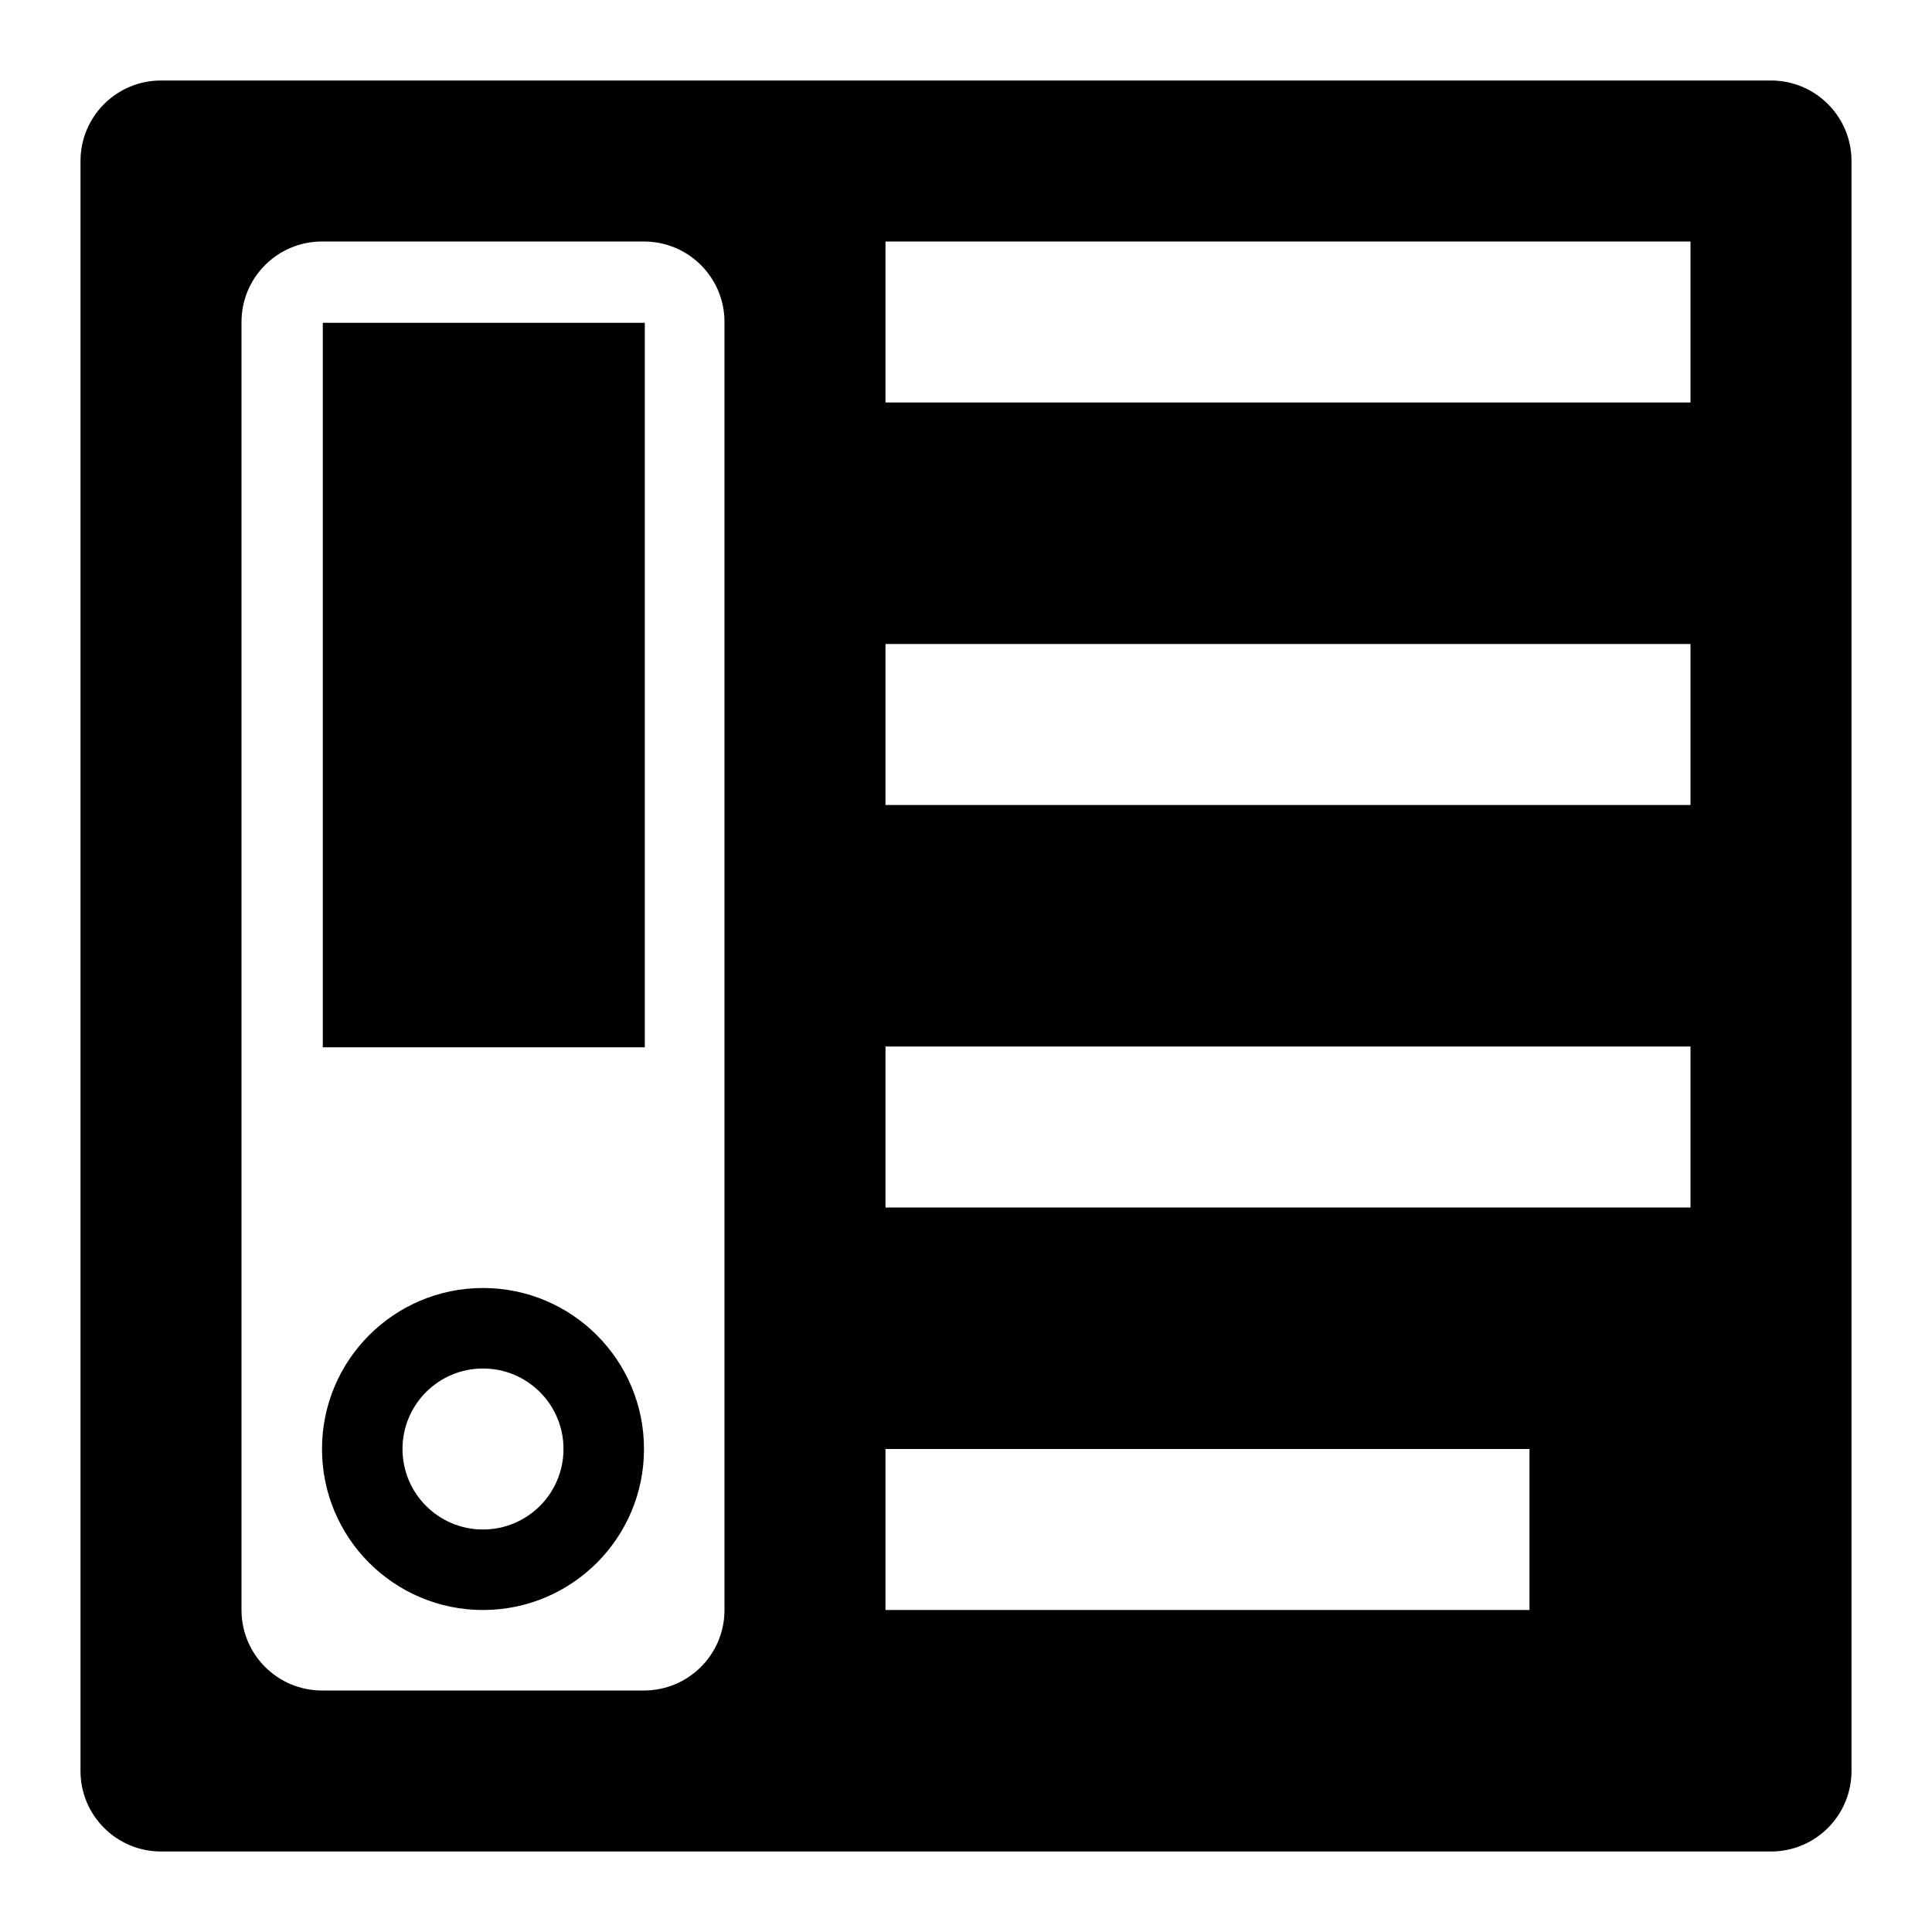
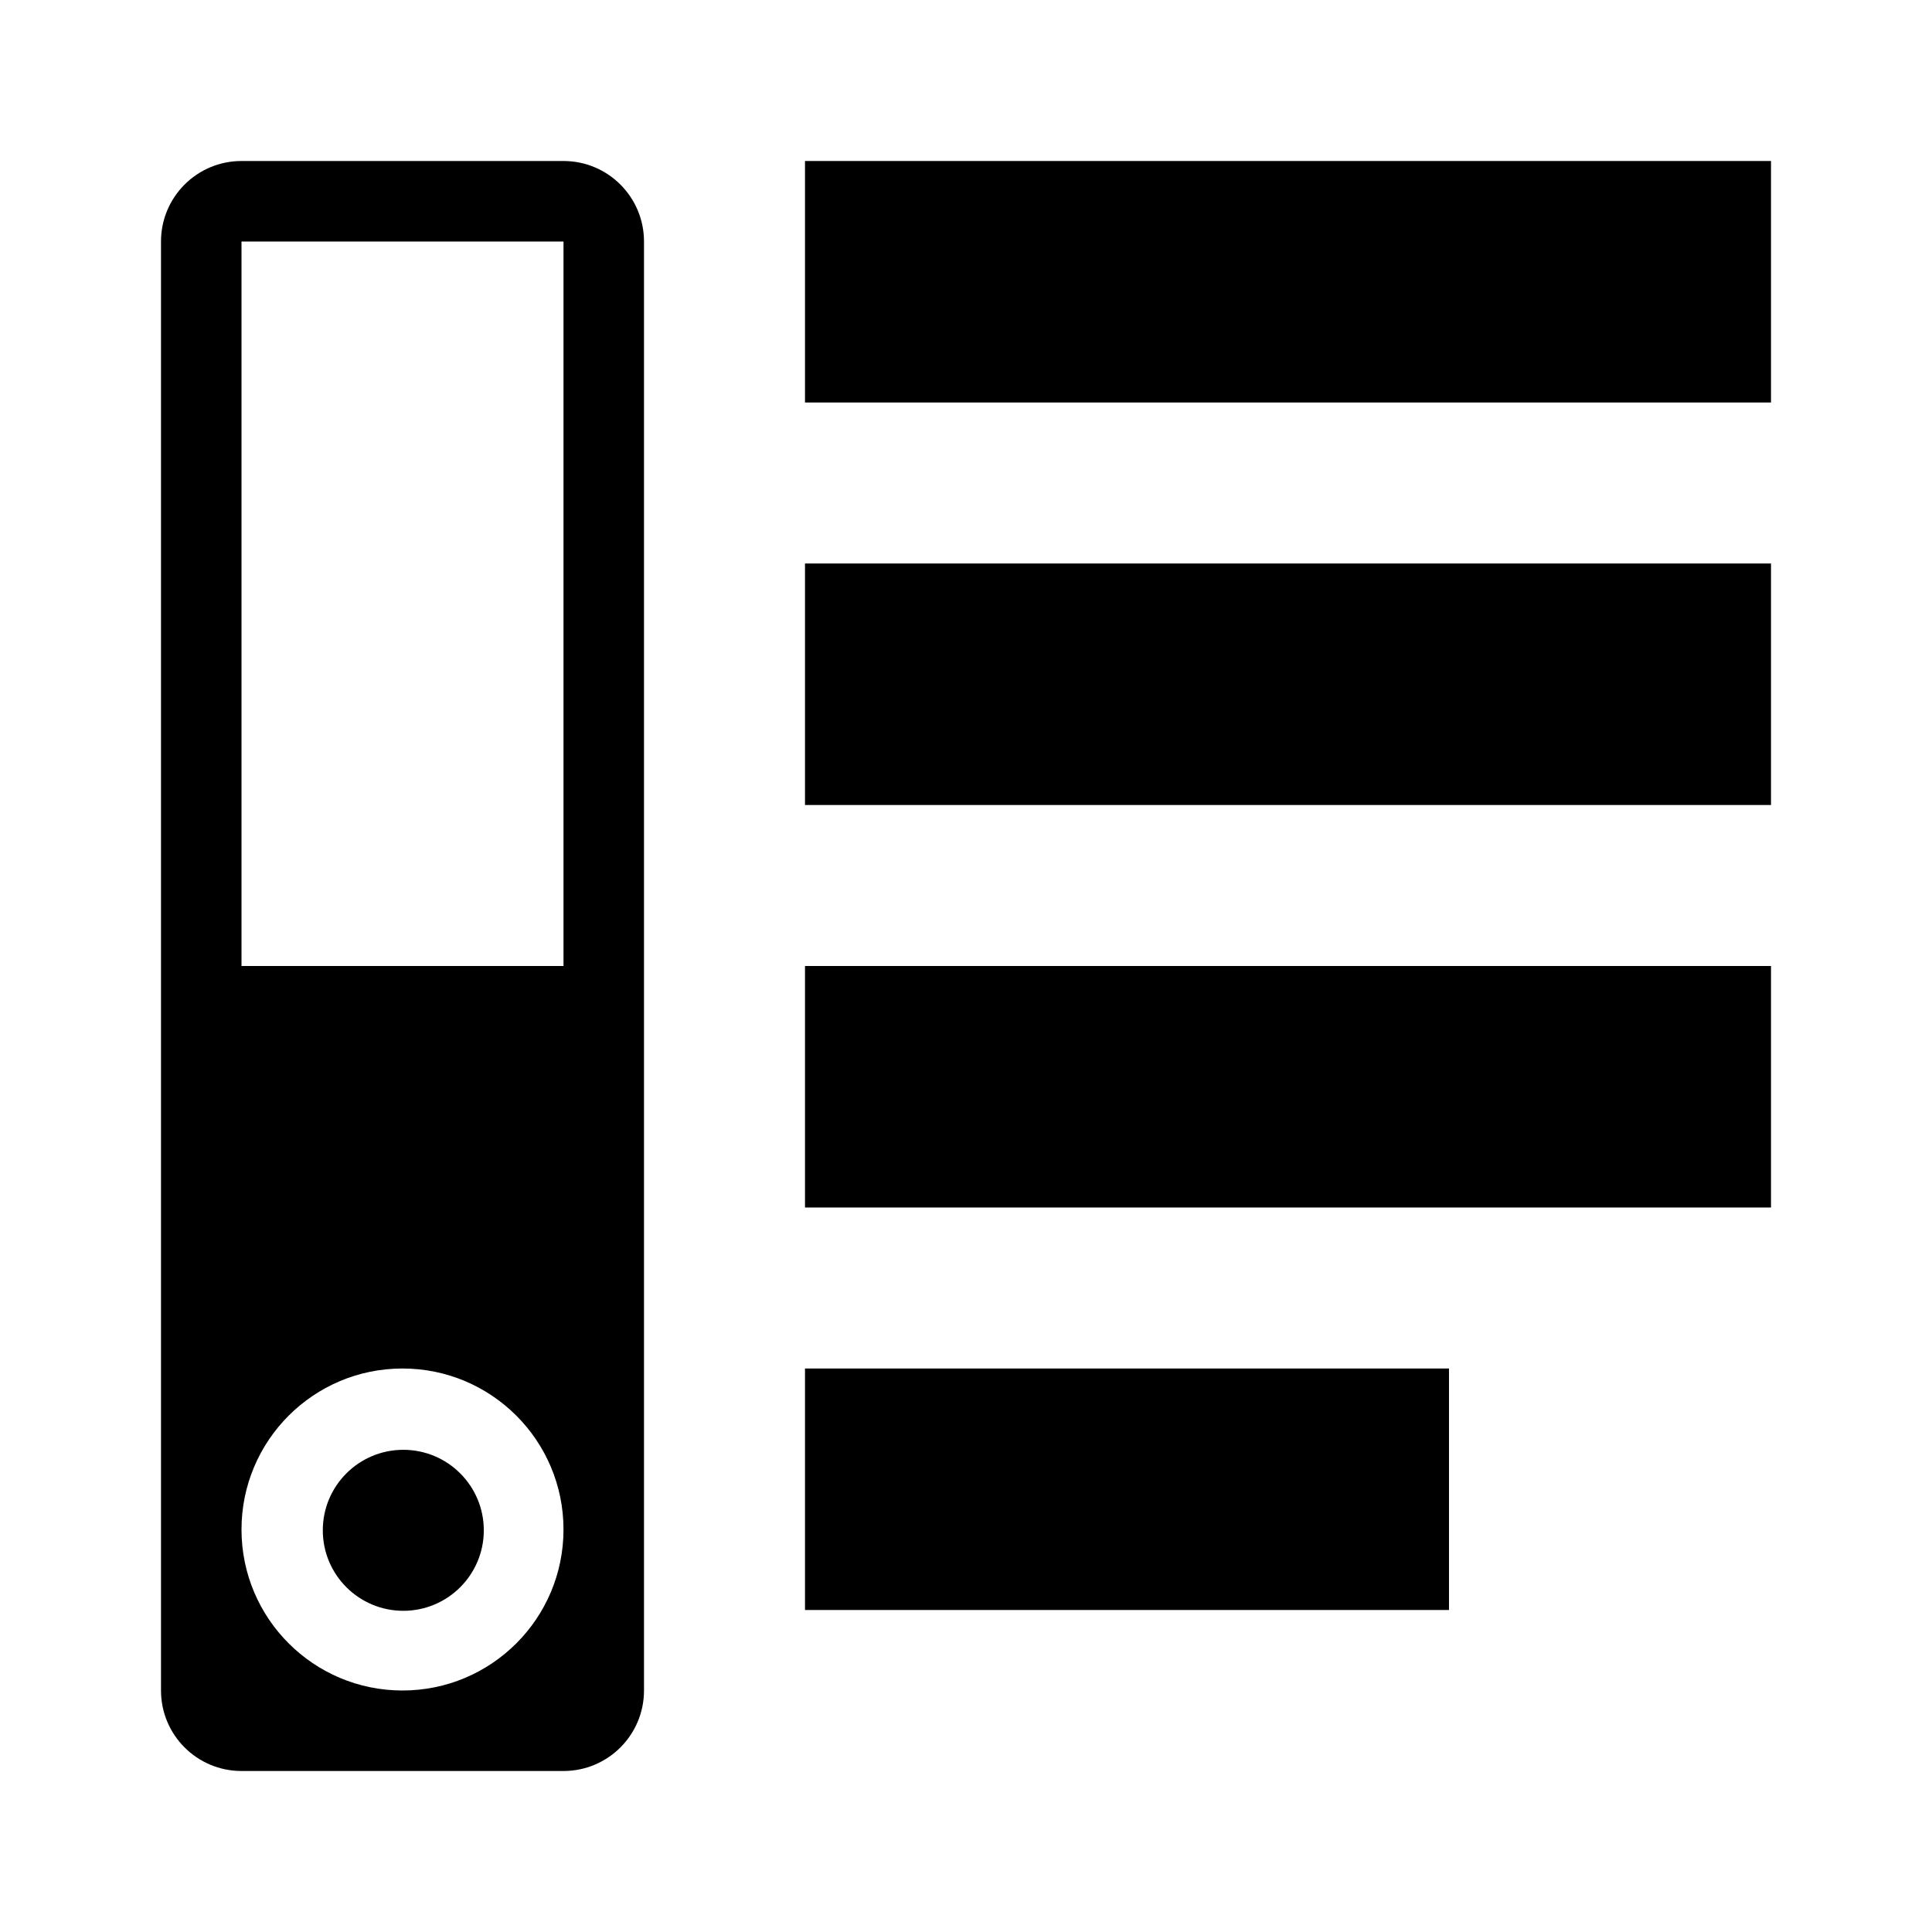
<svg xmlns="http://www.w3.org/2000/svg" id="Layer_1" data-name="Layer 1" viewBox="0 0 24 24">
-   <path d="M6,16a2,2,0,1,0,2,2A2,2,0,0,0,6,16Zm0,3a1,1,0,1,1,1-1A1,1,0,0,1,6,19Z" />
-   <rect x="4.01" y="4.01" width="4" height="9" />
-   <path d="M22,1H2A1,1,0,0,0,1,2V22a1,1,0,0,0,1,1H22a1,1,0,0,0,1-1V2A1,1,0,0,0,22,1ZM9,20a1,1,0,0,1-1,1H4a1,1,0,0,1-1-1V4A1,1,0,0,1,4,3H8A1,1,0,0,1,9,4Zm10,0H11V18h8Zm2-5H11V13H21Zm0-5H11V8H21Zm0-5H11V3H21Z" />
+   <path d="M7,2H3A1,1,0,0,0,2,3V21a1,1,0,0,0,1,1H7a1,1,0,0,0,1-1V3A1,1,0,0,0,7,2ZM5,21a2,2,0,1,1,2-2A2,2,0,0,1,5,21Zm2-9H3V3H7Z" />
+   <circle cx="5.01" cy="19.01" r="1" />
+   <rect x="10" y="2" width="12" height="3" />
+   <rect x="10" y="7" width="12" height="3" />
+   <rect x="10" y="12" width="12" height="3" />
+   <rect x="10" y="17" width="8" height="3" />
</svg>
